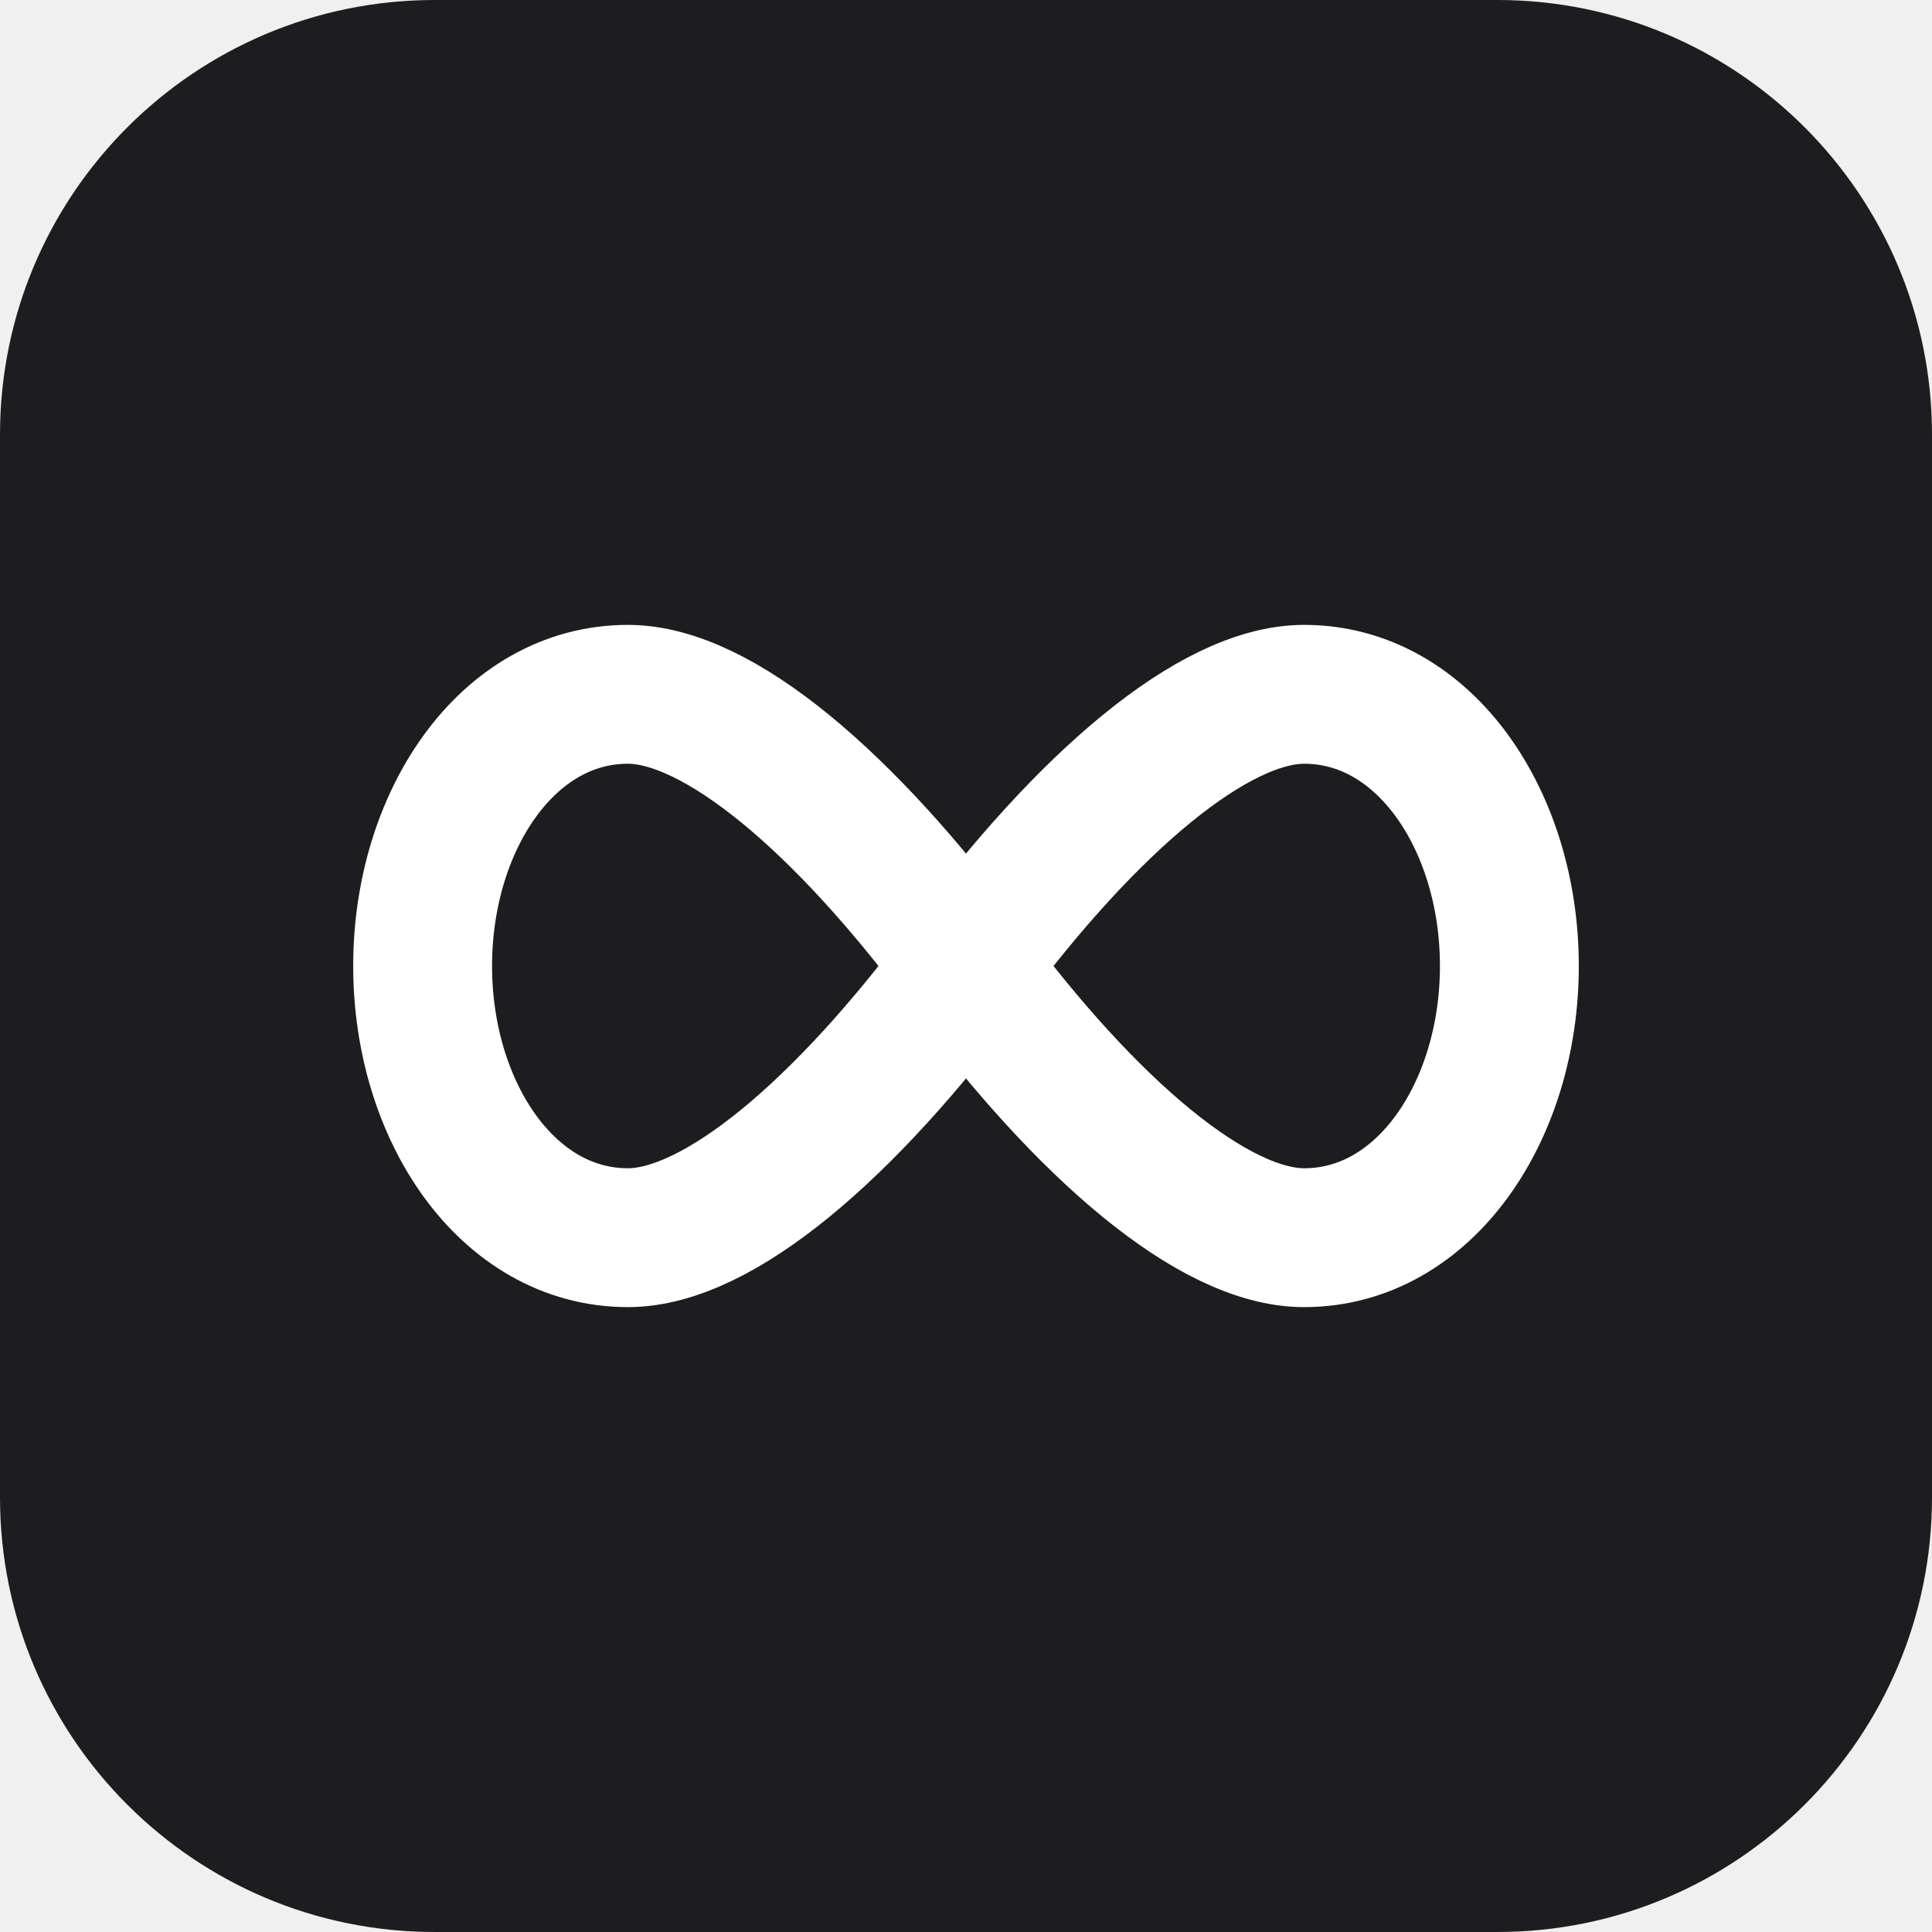
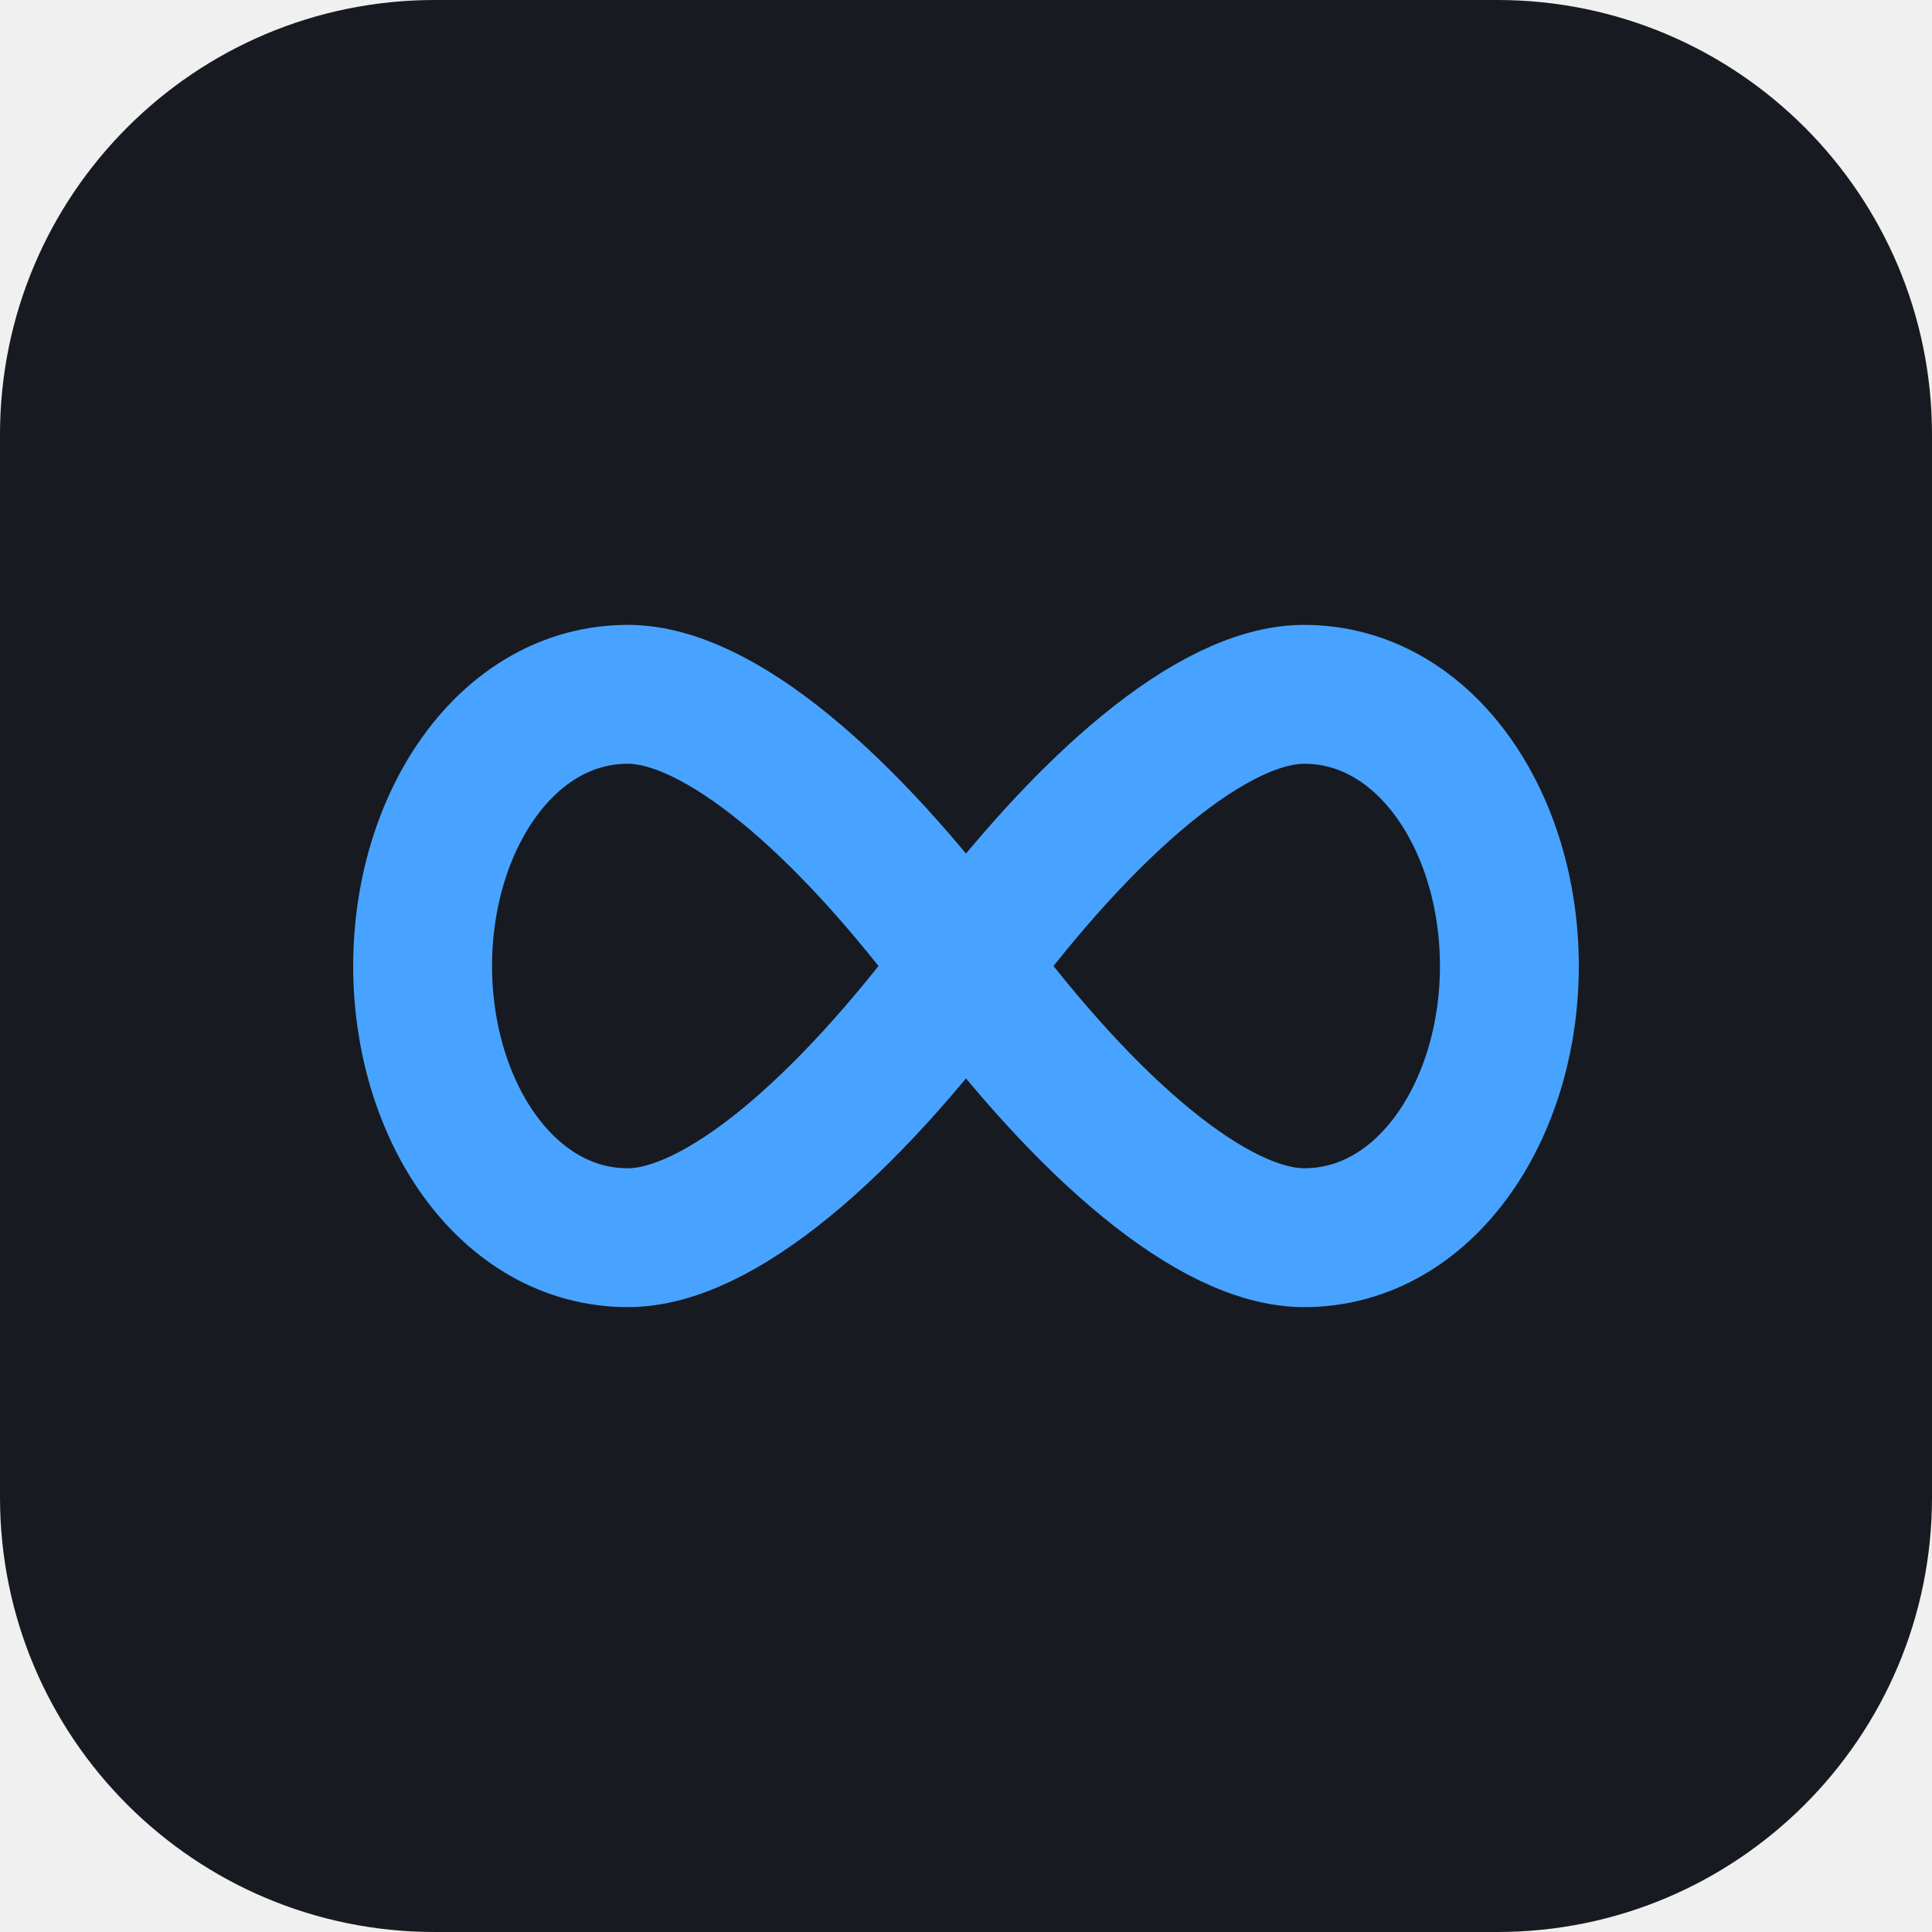
<svg xmlns="http://www.w3.org/2000/svg" viewBox="0 0 32 32">
-   <rect width="32" height="32" rx="7.2" fill="#1d1d1f" />
+   <rect width="32" height="32" rx="7.2" fill="#171a21" />
  <g transform="translate(4 4)">
-     <path d="M12 12C10 9.3 7.9 7.5 6.4 7.5 4.4 7.5 3 9.6 3 12s1.4 4.5 3.4 4.5c1.5 0 3.6-1.8 5.6-4.5s4.1-4.5 5.6-4.5c2 0 3.4 2.1 3.4 4.5s-1.4 4.5-3.4 4.5c-1.5 0-3.6-1.8-5.6-4.5Z" fill="none" stroke="#fff" stroke-width="2.3" stroke-linecap="round" stroke-linejoin="round" />
+     <path d="M12 12C10 9.3 7.9 7.5 6.4 7.5 4.4 7.5 3 9.6 3 12s1.4 4.5 3.4 4.5c1.5 0 3.6-1.8 5.6-4.5s4.1-4.5 5.6-4.5c2 0 3.4 2.1 3.4 4.5s-1.4 4.5-3.4 4.5c-1.5 0-3.6-1.8-5.6-4.5Z" fill="none" stroke="#47a3ff" stroke-width="2.3" stroke-linecap="round" stroke-linejoin="round" />
  </g>
</svg>
